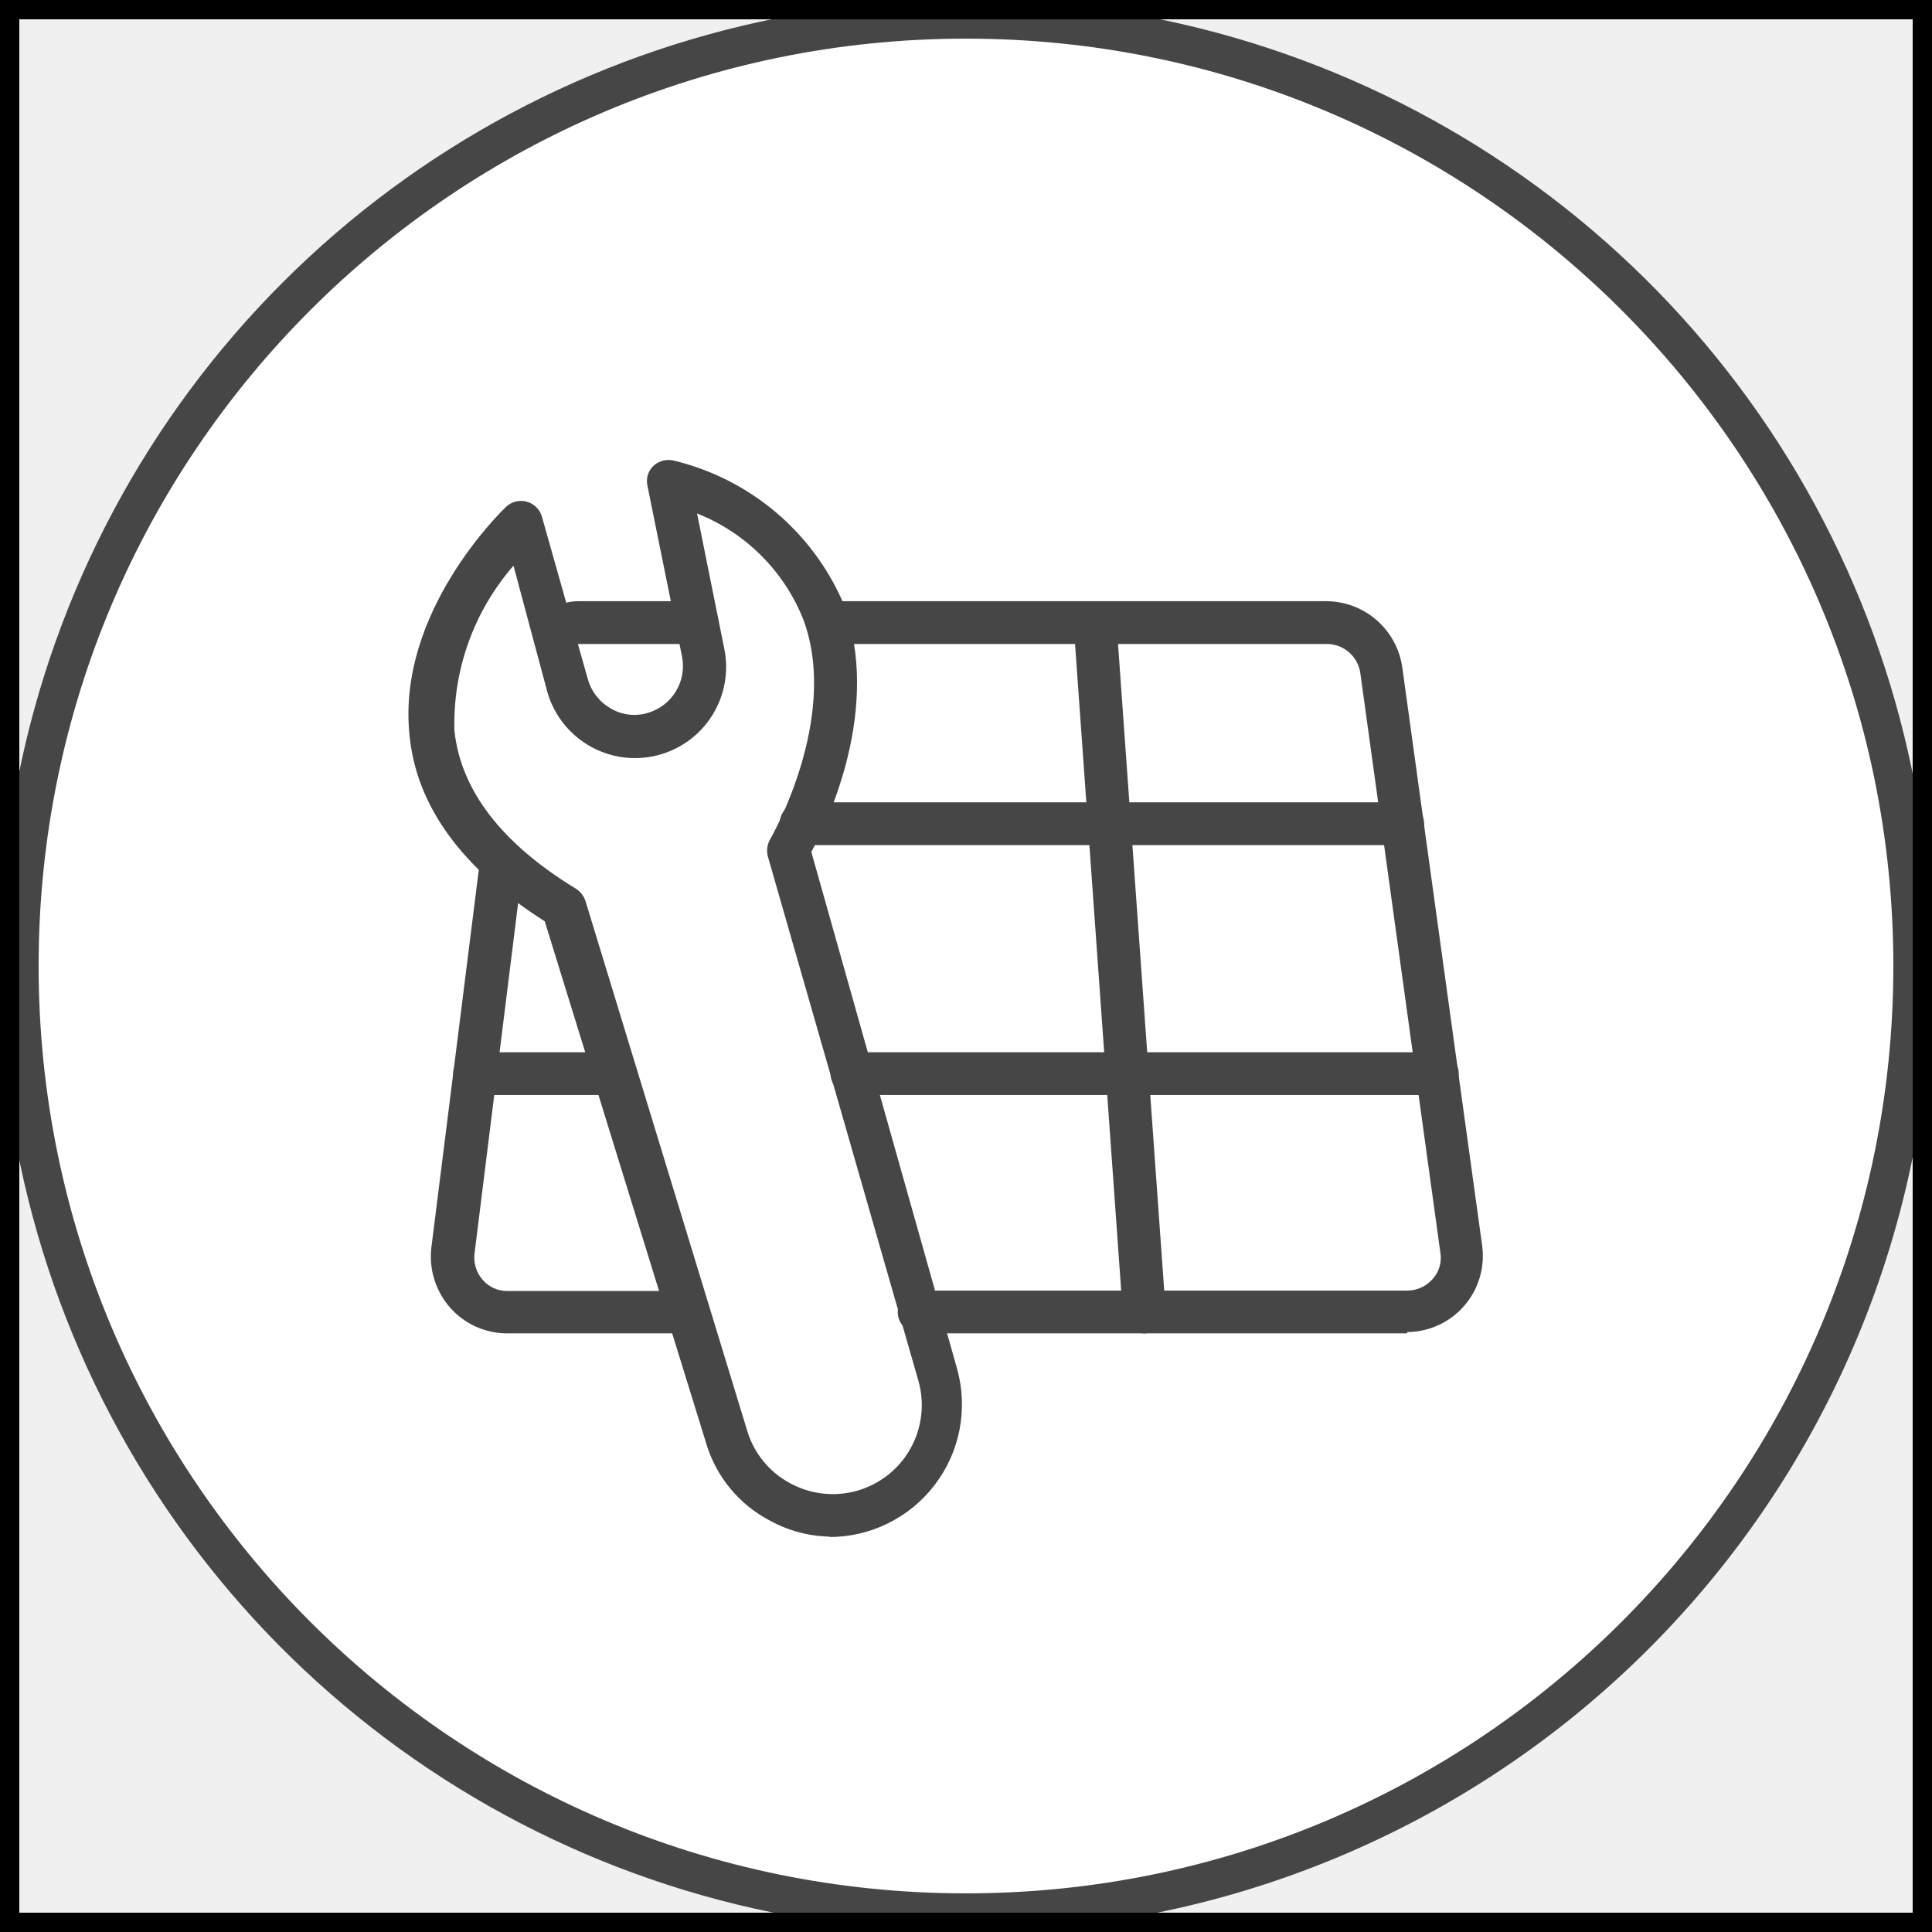
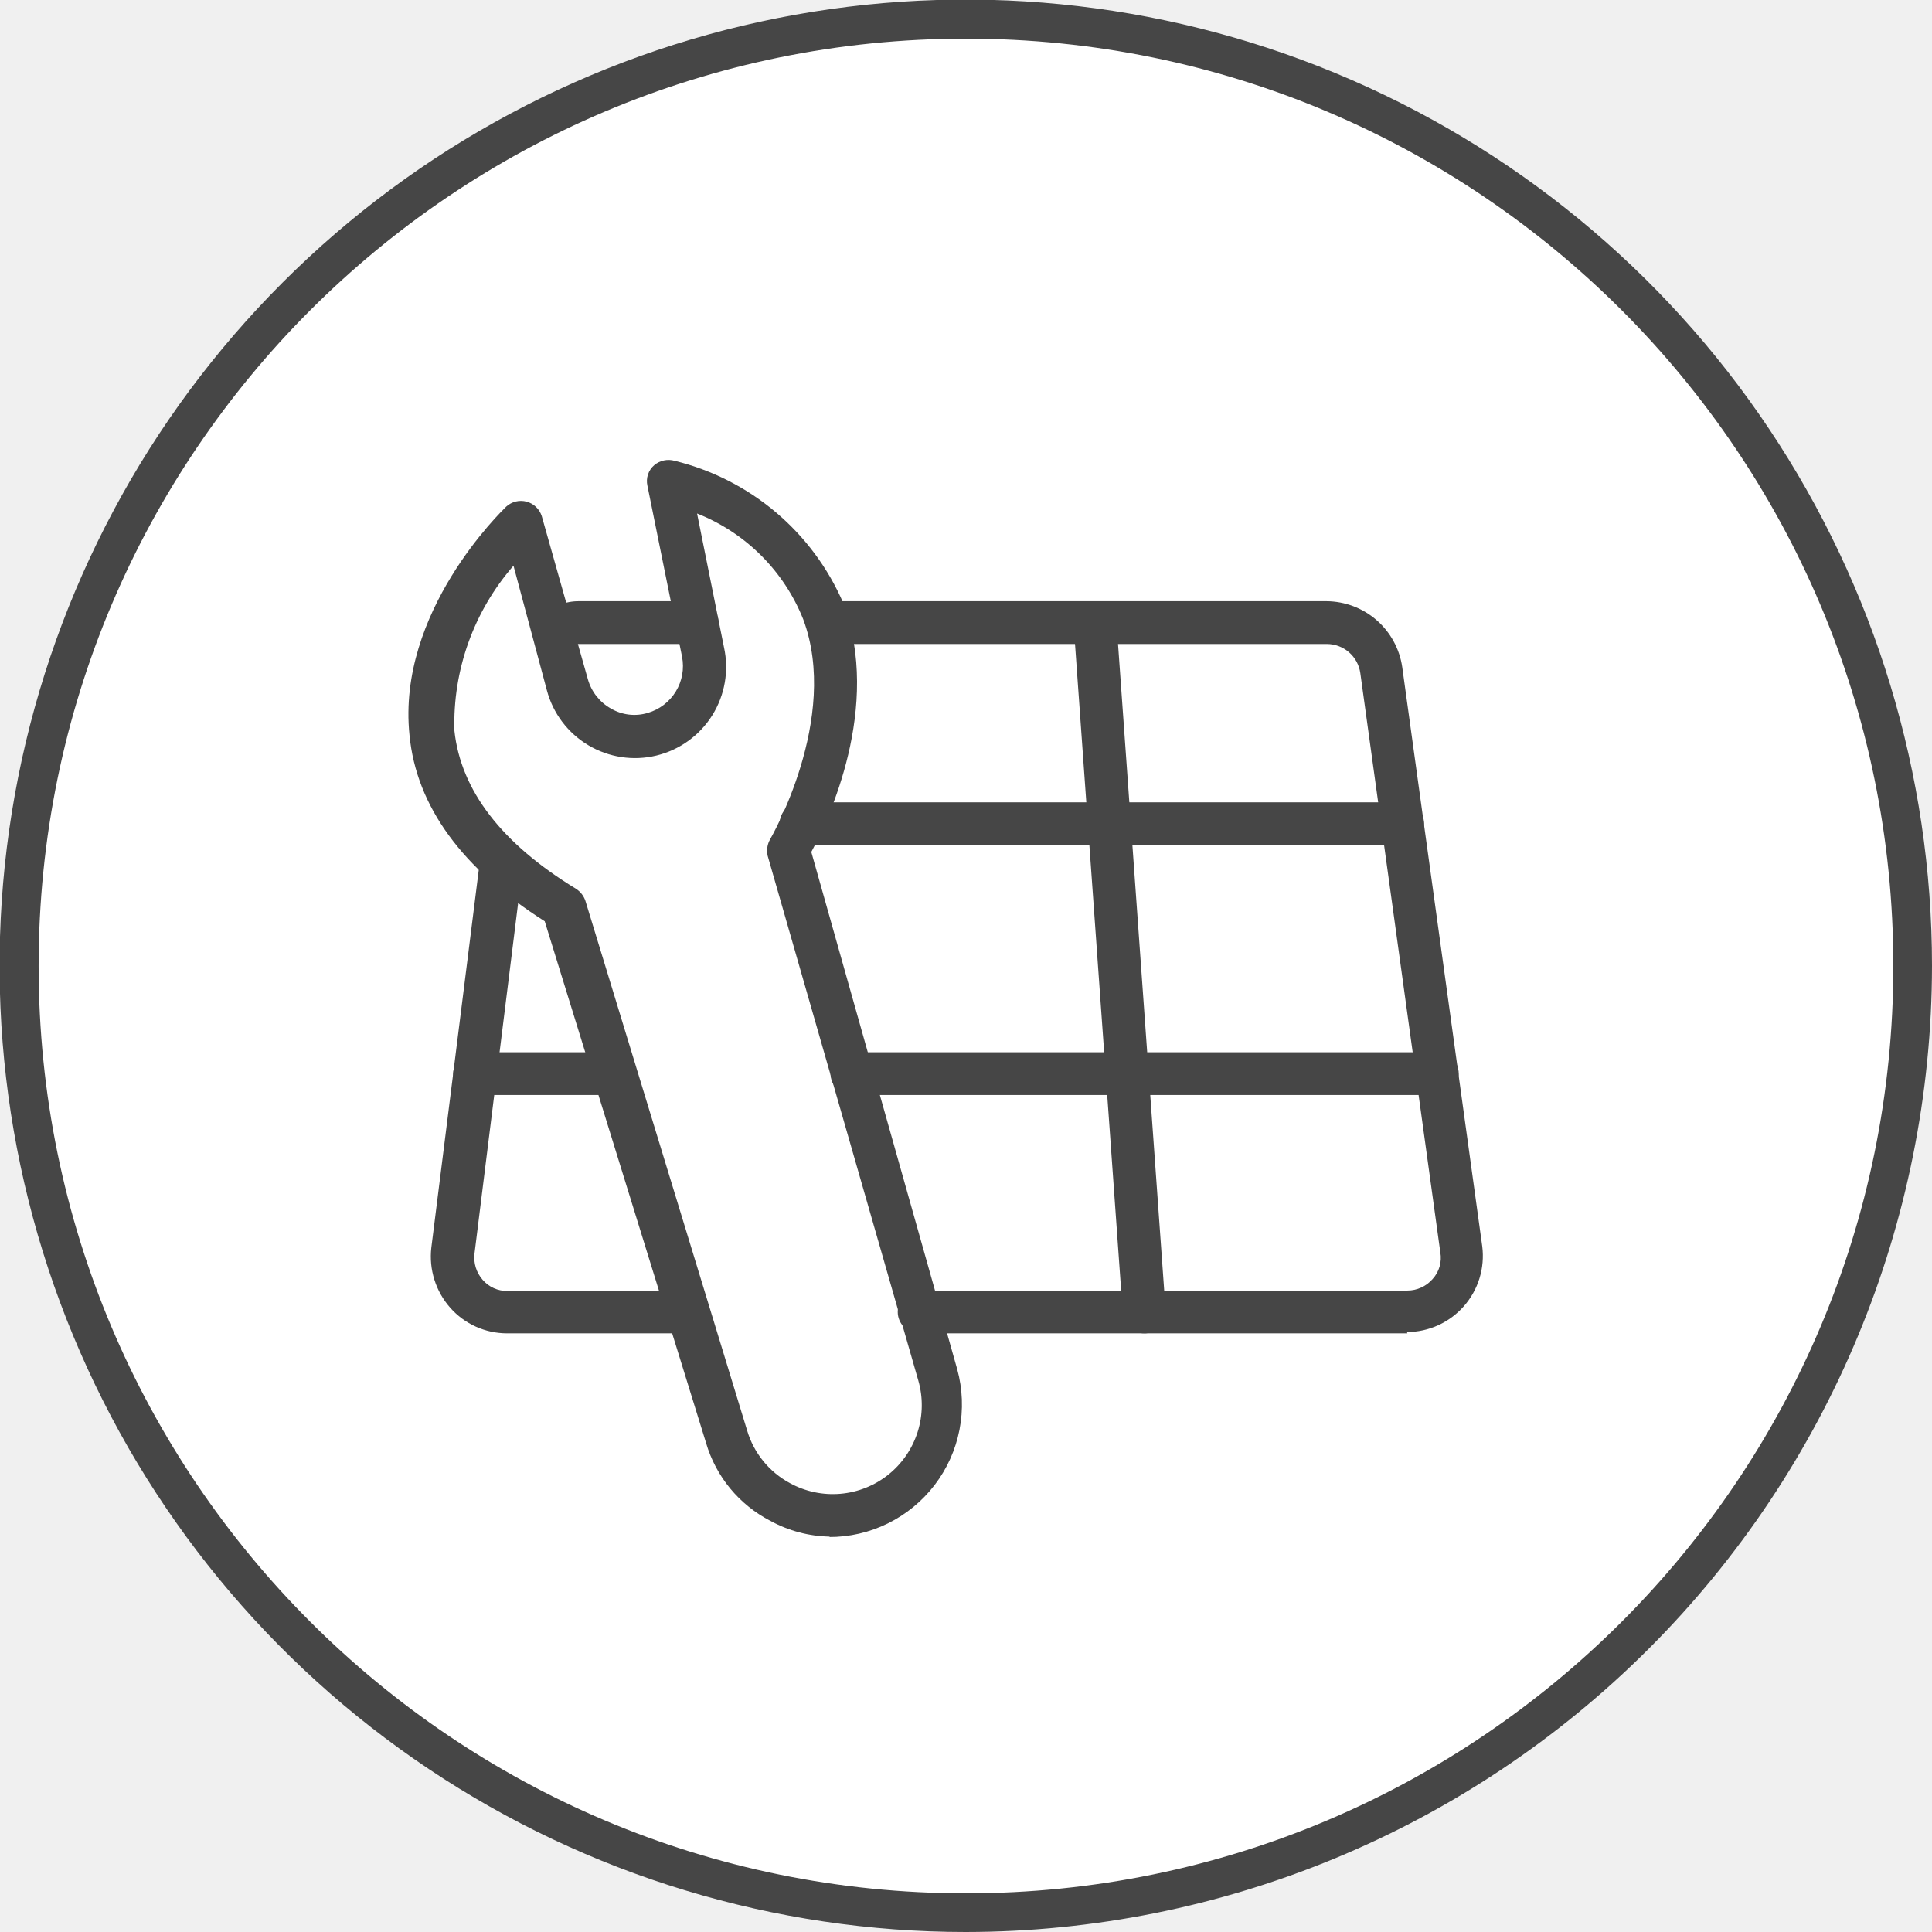
<svg xmlns="http://www.w3.org/2000/svg" width="100" height="100" viewBox="0 0 100 100" fill="none">
-   <g clipPath="url(#clip0_201_502)">
-     <path d="M49.989 100C40.098 100 30.429 97.067 22.204 91.571C13.98 86.076 7.57 78.265 3.785 69.127C-0 59.989 -0.991 49.933 0.939 40.232C2.869 30.531 7.632 21.62 14.626 14.626C21.62 7.631 30.531 2.868 40.232 0.939C49.934 -0.991 59.989 -0.001 69.127 3.784C78.266 7.57 86.076 13.98 91.572 22.204C97.067 30.428 100 40.097 100 49.989C99.989 63.249 94.716 75.963 85.339 85.339C75.963 94.715 63.249 99.988 49.989 100ZM49.989 2.215C40.535 2.215 31.293 5.018 23.433 10.271C15.572 15.524 9.446 22.99 5.829 31.725C2.212 40.46 1.267 50.071 3.113 59.343C4.959 68.616 9.513 77.132 16.2 83.816C22.887 90.499 31.405 95.05 40.678 96.891C49.951 98.733 59.562 97.783 68.295 94.162C77.028 90.541 84.492 84.412 89.741 76.549C94.99 68.686 97.79 59.443 97.785 49.989C97.768 37.32 92.726 25.175 83.765 16.219C74.805 7.263 62.658 2.226 49.989 2.215Z" fill="#464646" />
-     <circle cx="49.999" cy="50" r="48.5" fill="white" stroke="#464646" />
-     <path d="M72.846 69.014H47.575C47.281 69.014 46.999 68.897 46.792 68.69C46.584 68.482 46.467 68.2 46.467 67.907C46.467 67.613 46.584 67.331 46.792 67.124C46.999 66.916 47.281 66.799 47.575 66.799H72.846C73.094 66.799 73.339 66.746 73.564 66.642C73.79 66.539 73.991 66.389 74.153 66.201C74.32 66.018 74.443 65.799 74.512 65.561C74.581 65.323 74.595 65.072 74.552 64.828L70.41 34.839C70.351 34.422 70.144 34.041 69.827 33.764C69.51 33.487 69.103 33.334 68.682 33.333H42.835C42.541 33.333 42.26 33.216 42.052 33.009C41.844 32.801 41.727 32.519 41.727 32.226C41.727 31.932 41.844 31.65 42.052 31.442C42.26 31.235 42.541 31.118 42.835 31.118H68.66C69.613 31.124 70.533 31.471 71.252 32.097C71.971 32.723 72.443 33.586 72.58 34.529L76.722 64.518C76.791 65.071 76.742 65.633 76.578 66.166C76.413 66.699 76.138 67.191 75.769 67.61C75.401 68.028 74.948 68.364 74.44 68.595C73.933 68.825 73.382 68.946 72.824 68.948L72.846 69.014Z" fill="#464646" />
-     <path d="M29.413 33.621L28.616 32.846L28.04 31.894C28.562 31.387 29.262 31.109 29.989 31.118H36.08C36.374 31.118 36.655 31.235 36.863 31.443C37.071 31.65 37.187 31.932 37.187 32.226C37.187 32.52 37.071 32.801 36.863 33.009C36.655 33.217 36.374 33.333 36.08 33.333H29.989C29.768 33.333 29.768 33.333 29.413 33.621Z" fill="#464646" />
-     <path d="M35.438 69.014H26.246C25.689 69.014 25.138 68.896 24.63 68.667C24.122 68.438 23.669 68.103 23.3 67.685C22.93 67.265 22.653 66.772 22.485 66.238C22.317 65.704 22.263 65.14 22.326 64.584L24.829 44.651C24.867 44.357 25.02 44.09 25.255 43.91C25.371 43.82 25.504 43.754 25.645 43.716C25.787 43.678 25.934 43.668 26.08 43.687C26.225 43.706 26.366 43.753 26.493 43.826C26.62 43.9 26.731 43.997 26.821 44.113C26.91 44.229 26.976 44.362 27.014 44.504C27.052 44.645 27.062 44.793 27.043 44.938L24.563 64.872C24.532 65.118 24.553 65.367 24.626 65.604C24.698 65.841 24.82 66.059 24.984 66.245C25.142 66.429 25.34 66.576 25.562 66.676C25.784 66.775 26.025 66.825 26.268 66.821H35.438C35.731 66.821 36.013 66.938 36.221 67.145C36.428 67.353 36.545 67.635 36.545 67.928C36.545 68.222 36.428 68.504 36.221 68.712C36.013 68.919 35.731 69.036 35.438 69.036V69.014Z" fill="#464646" />
-     <path d="M59.225 69.014C58.946 69.015 58.677 68.911 58.472 68.722C58.266 68.533 58.14 68.274 58.118 67.996L55.571 32.315C55.559 32.167 55.576 32.019 55.622 31.879C55.668 31.738 55.742 31.608 55.839 31.497C55.936 31.386 56.054 31.295 56.187 31.23C56.32 31.165 56.464 31.127 56.612 31.119C56.903 31.112 57.185 31.215 57.403 31.408C57.621 31.601 57.758 31.87 57.785 32.16L60.333 67.818C60.345 67.966 60.327 68.114 60.281 68.254C60.235 68.395 60.161 68.524 60.064 68.636C59.967 68.747 59.849 68.838 59.716 68.903C59.583 68.968 59.439 69.006 59.291 69.014H59.225Z" fill="#464646" />
-     <path d="M31.473 56.678H24.563C24.269 56.678 23.988 56.561 23.78 56.353C23.572 56.146 23.456 55.864 23.456 55.57C23.461 55.278 23.58 55 23.786 54.794C23.993 54.587 24.271 54.469 24.563 54.463H31.473C31.767 54.463 32.049 54.58 32.256 54.787C32.464 54.995 32.581 55.277 32.581 55.57C32.581 55.864 32.464 56.146 32.256 56.353C32.049 56.561 31.767 56.678 31.473 56.678Z" fill="#464646" />
-     <path d="M74.397 56.678H44.098C43.804 56.678 43.522 56.561 43.315 56.353C43.107 56.146 42.99 55.864 42.99 55.57C42.99 55.277 43.107 54.995 43.315 54.787C43.522 54.58 43.804 54.463 44.098 54.463H74.397C74.69 54.463 74.972 54.58 75.18 54.787C75.387 54.995 75.504 55.277 75.504 55.57C75.504 55.864 75.387 56.146 75.18 56.353C74.972 56.561 74.69 56.678 74.397 56.678Z" fill="#464646" />
-     <path d="M72.603 43.743H41.462C41.168 43.743 40.886 43.627 40.679 43.419C40.471 43.211 40.355 42.929 40.355 42.636C40.355 42.342 40.471 42.06 40.679 41.853C40.886 41.645 41.168 41.528 41.462 41.528H72.603C72.896 41.528 73.178 41.645 73.386 41.853C73.593 42.06 73.71 42.342 73.71 42.636C73.71 42.929 73.593 43.211 73.386 43.419C73.178 43.627 72.896 43.743 72.603 43.743Z" fill="#464646" />
-     <path d="M42.968 79.534C41.883 79.519 40.819 79.237 39.867 78.715C39.07 78.302 38.364 77.732 37.794 77.04C37.222 76.347 36.798 75.545 36.545 74.684L28.195 47.685C23.943 44.983 21.551 41.749 21.196 38.05C20.532 31.672 25.98 26.445 26.202 26.223C26.341 26.095 26.511 26.005 26.695 25.959C26.879 25.914 27.071 25.916 27.254 25.964C27.437 26.013 27.605 26.107 27.742 26.237C27.88 26.367 27.982 26.53 28.04 26.71L30.432 35.171C30.616 35.811 31.046 36.353 31.628 36.677C31.913 36.843 32.23 36.949 32.557 36.987C32.885 37.025 33.217 36.995 33.533 36.899C34.136 36.722 34.653 36.328 34.98 35.791C35.308 35.254 35.424 34.615 35.305 33.997L33.511 25.138C33.468 24.945 33.478 24.744 33.54 24.557C33.603 24.37 33.715 24.203 33.865 24.075C34.011 23.953 34.184 23.869 34.369 23.831C34.554 23.792 34.746 23.8 34.928 23.853C36.854 24.325 38.644 25.236 40.158 26.515C41.672 27.795 42.869 29.409 43.655 31.229C45.648 36.589 42.88 42.458 41.994 44.097L49.546 70.874C49.826 71.895 49.866 72.967 49.664 74.006C49.461 75.045 49.021 76.023 48.377 76.863C47.734 77.704 46.905 78.384 45.955 78.852C45.005 79.319 43.96 79.56 42.902 79.556L42.968 79.534ZM26.578 29.28C24.52 31.643 23.428 34.696 23.522 37.829C23.854 40.907 25.958 43.654 29.812 46.002C30.04 46.147 30.212 46.366 30.299 46.622L38.671 74.041C38.842 74.619 39.126 75.158 39.506 75.625C39.886 76.093 40.355 76.481 40.886 76.766C41.684 77.204 42.594 77.396 43.501 77.318C44.408 77.24 45.272 76.894 45.983 76.326C46.694 75.757 47.22 74.99 47.495 74.123C47.771 73.255 47.783 72.325 47.531 71.45L39.734 44.296C39.668 44.002 39.716 43.693 39.867 43.432C39.867 43.432 43.5 37.187 41.573 32.048C41.078 30.81 40.336 29.687 39.391 28.746C38.447 27.805 37.32 27.067 36.08 26.578L37.475 33.51C37.74 34.715 37.522 35.976 36.867 37.023C36.213 38.069 35.175 38.817 33.975 39.107C32.776 39.397 31.51 39.205 30.45 38.572C29.391 37.94 28.621 36.918 28.306 35.725L26.578 29.28Z" fill="#464646" />
-   </g>
-   <rect x="0.5" y="0.5" width="99" height="99" stroke="black" />
-   <defs>
-     <clipPath id="clip0_201_502">
-       <rect width="100" height="100" fill="white" />
-     </clipPath>
-   </defs>
+   <path d="M49.989 100C40.097 100 30.428 97.067 22.204 91.571C13.98 86.076 7.57 78.265 3.784 69.127C-0.001 59.989 -0.991 49.933 0.939 40.232C2.868 30.531 7.631 21.62 14.626 14.626C21.62 7.631 30.531 2.868 40.232 0.939C49.933 -0.991 59.989 -0.001 69.127 3.784C78.265 7.57 86.076 13.98 91.571 22.204C97.067 30.428 100 40.097 100 49.989C99.988 63.249 94.715 75.963 85.339 85.339C75.963 94.715 63.249 99.988 49.989 100ZM49.989 2.215C40.535 2.215 31.293 5.018 23.432 10.271C15.572 15.524 9.445 22.99 5.829 31.725C2.212 40.46 1.266 50.071 3.112 59.343C4.958 68.616 9.513 77.132 16.199 83.816C22.886 90.499 31.405 95.05 40.678 96.891C49.951 98.733 59.562 97.783 68.295 94.162C77.028 90.541 84.491 84.412 89.74 76.549C94.99 68.686 97.789 59.443 97.785 49.989C97.767 37.32 92.725 25.175 83.765 16.219C74.805 7.263 62.658 2.226 49.989 2.215Z" fill="#464646" />
+   <circle cx="49.999" cy="50" r="48.5" fill="white" stroke="#464646" />
+   <path d="M72.846 69.014H47.575C47.281 69.014 46.999 68.897 46.792 68.69C46.584 68.482 46.467 68.2 46.467 67.907C46.467 67.613 46.584 67.331 46.792 67.124C46.999 66.916 47.281 66.799 47.575 66.799H72.846C73.094 66.799 73.339 66.746 73.564 66.642C73.79 66.539 73.991 66.389 74.153 66.201C74.32 66.018 74.443 65.799 74.512 65.561C74.581 65.323 74.595 65.072 74.552 64.828L70.41 34.839C70.351 34.422 70.144 34.041 69.827 33.764C69.51 33.487 69.103 33.334 68.682 33.333H42.835C42.541 33.333 42.26 33.216 42.052 33.009C41.844 32.801 41.727 32.519 41.727 32.226C41.727 31.932 41.844 31.65 42.052 31.442C42.26 31.235 42.541 31.118 42.835 31.118H68.66C69.613 31.124 70.533 31.471 71.252 32.097C71.971 32.723 72.443 33.586 72.58 34.529L76.722 64.518C76.791 65.071 76.742 65.633 76.578 66.166C76.413 66.699 76.138 67.191 75.769 67.61C75.401 68.028 74.948 68.364 74.44 68.595C73.933 68.825 73.382 68.946 72.824 68.948L72.846 69.014Z" fill="#464646" />
+   <path d="M29.413 33.621L28.616 32.846L28.04 31.894C28.562 31.387 29.262 31.109 29.989 31.118H36.08C36.374 31.118 36.655 31.235 36.863 31.443C37.071 31.65 37.187 31.932 37.187 32.226C37.187 32.52 37.071 32.801 36.863 33.009C36.655 33.217 36.374 33.333 36.08 33.333H29.989C29.768 33.333 29.768 33.333 29.413 33.621Z" fill="#464646" />
+   <path d="M35.437 69.014H26.246C25.688 69.014 25.137 68.896 24.629 68.667C24.122 68.438 23.668 68.103 23.3 67.685C22.93 67.265 22.652 66.772 22.484 66.238C22.316 65.704 22.262 65.14 22.325 64.584L24.828 44.651C24.866 44.357 25.02 44.09 25.254 43.91C25.37 43.82 25.503 43.754 25.645 43.716C25.786 43.678 25.934 43.668 26.079 43.687C26.225 43.706 26.365 43.753 26.492 43.826C26.619 43.9 26.731 43.997 26.82 44.113C26.91 44.229 26.976 44.362 27.014 44.504C27.052 44.645 27.062 44.793 27.043 44.938L24.562 64.872C24.531 65.118 24.553 65.367 24.625 65.604C24.698 65.841 24.82 66.059 24.983 66.245C25.142 66.429 25.339 66.576 25.561 66.676C25.783 66.775 26.024 66.825 26.268 66.821H35.437C35.731 66.821 36.013 66.938 36.22 67.145C36.428 67.353 36.545 67.635 36.545 67.928C36.545 68.222 36.428 68.504 36.22 68.712C36.013 68.919 35.731 69.036 35.437 69.036V69.014Z" fill="#464646" />
+   <path d="M59.225 69.014C58.946 69.015 58.677 68.911 58.471 68.722C58.266 68.533 58.139 68.274 58.117 67.996L55.57 32.315C55.558 32.167 55.576 32.019 55.622 31.879C55.668 31.738 55.742 31.608 55.839 31.497C55.935 31.386 56.054 31.295 56.187 31.23C56.319 31.165 56.464 31.127 56.611 31.119C56.902 31.112 57.185 31.215 57.403 31.408C57.62 31.601 57.757 31.87 57.785 32.16L60.332 67.818C60.344 67.966 60.327 68.114 60.28 68.254C60.234 68.395 60.161 68.524 60.064 68.636C59.967 68.747 59.848 68.838 59.716 68.903C59.583 68.968 59.439 69.006 59.291 69.014H59.225Z" fill="#464646" />
+   <path d="M31.473 56.678H24.562C24.269 56.678 23.987 56.561 23.779 56.353C23.572 56.146 23.455 55.864 23.455 55.57C23.461 55.278 23.579 55 23.786 54.794C23.992 54.587 24.271 54.469 24.562 54.463H31.473C31.767 54.463 32.048 54.58 32.256 54.787C32.464 54.995 32.58 55.277 32.58 55.57C32.58 55.864 32.464 56.146 32.256 56.353C32.048 56.561 31.767 56.678 31.473 56.678Z" fill="#464646" />
+   <path d="M74.396 56.678H44.097C43.803 56.678 43.521 56.561 43.314 56.353C43.106 56.146 42.989 55.864 42.989 55.57C42.989 55.277 43.106 54.995 43.314 54.787C43.521 54.58 43.803 54.463 44.097 54.463H74.396C74.689 54.463 74.971 54.58 75.179 54.787C75.386 54.995 75.503 55.277 75.503 55.57C75.503 55.864 75.386 56.146 75.179 56.353C74.971 56.561 74.689 56.678 74.396 56.678Z" fill="#464646" />
+   <path d="M72.603 43.743H41.462C41.168 43.743 40.886 43.627 40.679 43.419C40.471 43.211 40.355 42.929 40.355 42.636C40.355 42.342 40.471 42.06 40.679 41.853C40.886 41.645 41.168 41.528 41.462 41.528H72.603C72.896 41.528 73.178 41.645 73.386 41.853C73.593 42.06 73.71 42.342 73.71 42.636C73.71 42.929 73.593 43.211 73.386 43.419C73.178 43.627 72.896 43.743 72.603 43.743Z" fill="#464646" />
+   <path d="M42.968 79.534C41.883 79.519 40.818 79.237 39.867 78.715C39.069 78.302 38.364 77.732 37.793 77.04C37.222 76.347 36.797 75.545 36.545 74.684L28.195 47.685C23.942 44.983 21.55 41.749 21.196 38.05C20.531 31.672 25.98 26.445 26.201 26.223C26.341 26.095 26.511 26.005 26.694 25.959C26.878 25.914 27.071 25.916 27.254 25.964C27.437 26.013 27.605 26.107 27.742 26.237C27.879 26.367 27.982 26.53 28.04 26.71L30.432 35.171C30.616 35.811 31.046 36.353 31.628 36.677C31.913 36.843 32.229 36.949 32.557 36.987C32.885 37.025 33.217 36.995 33.532 36.899C34.136 36.722 34.652 36.328 34.98 35.791C35.308 35.254 35.423 34.615 35.304 33.997L33.51 25.138C33.467 24.945 33.477 24.744 33.54 24.557C33.602 24.37 33.715 24.203 33.865 24.075C34.01 23.953 34.183 23.869 34.368 23.831C34.554 23.792 34.746 23.8 34.928 23.853C36.853 24.325 38.644 25.236 40.158 26.515C41.672 27.795 42.869 29.409 43.654 31.229C45.648 36.589 42.879 42.458 41.993 44.097L49.546 70.874C49.826 71.895 49.866 72.967 49.663 74.006C49.46 75.045 49.02 76.023 48.377 76.863C47.733 77.704 46.904 78.384 45.955 78.852C45.005 79.319 43.96 79.56 42.901 79.556L42.968 79.534ZM26.578 29.28C24.519 31.643 23.427 34.696 23.521 37.829C23.854 40.907 25.958 43.654 29.811 46.002C30.039 46.147 30.211 46.366 30.299 46.622L38.671 74.041C38.842 74.619 39.126 75.158 39.506 75.625C39.886 76.093 40.355 76.481 40.886 76.766C41.684 77.204 42.594 77.396 43.501 77.318C44.408 77.24 45.271 76.894 45.982 76.326C46.693 75.757 47.219 74.99 47.495 74.123C47.771 73.255 47.783 72.325 47.53 71.45L39.734 44.296C39.668 44.002 39.715 43.693 39.867 43.432C39.867 43.432 43.499 37.187 41.572 32.048C41.078 30.81 40.335 29.687 39.391 28.746C38.446 27.805 37.319 27.067 36.08 26.578L37.475 33.51C37.739 34.715 37.521 35.976 36.867 37.023C36.212 38.069 35.174 38.817 33.975 39.107C32.775 39.397 31.51 39.205 30.45 38.572C29.39 37.94 28.62 36.918 28.305 35.725L26.578 29.28Z" fill="#464646" />
</svg>
